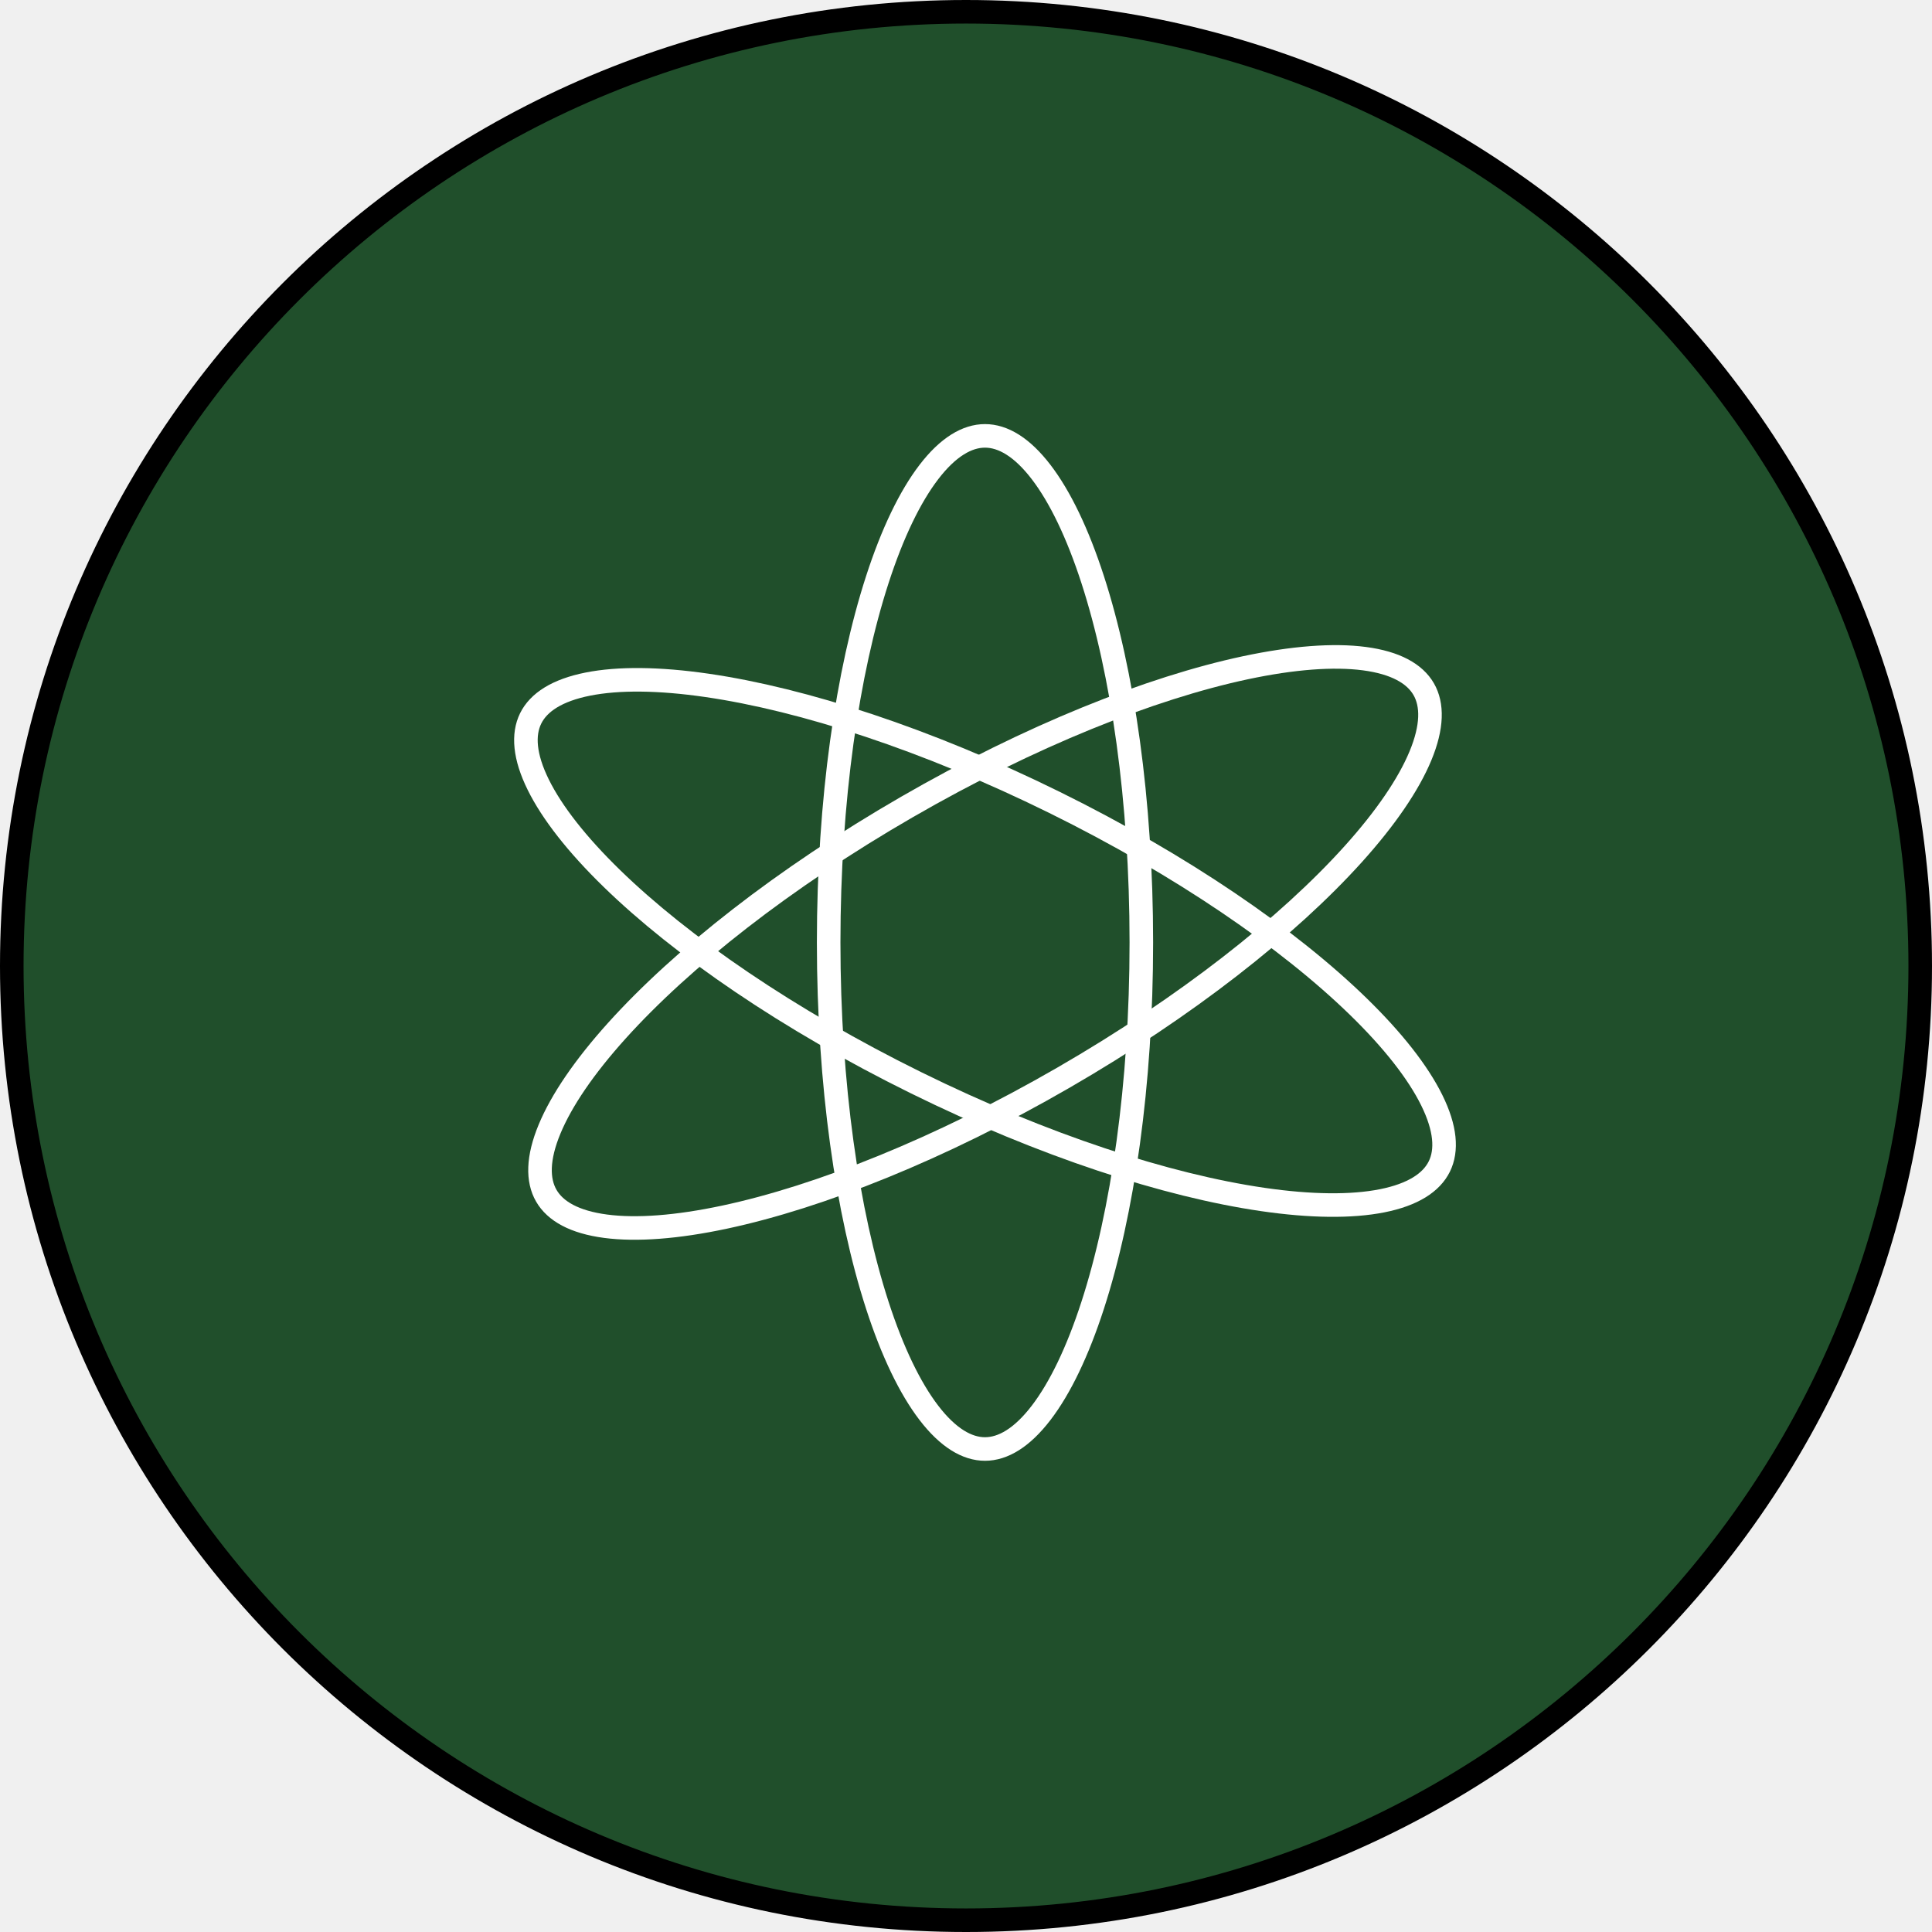
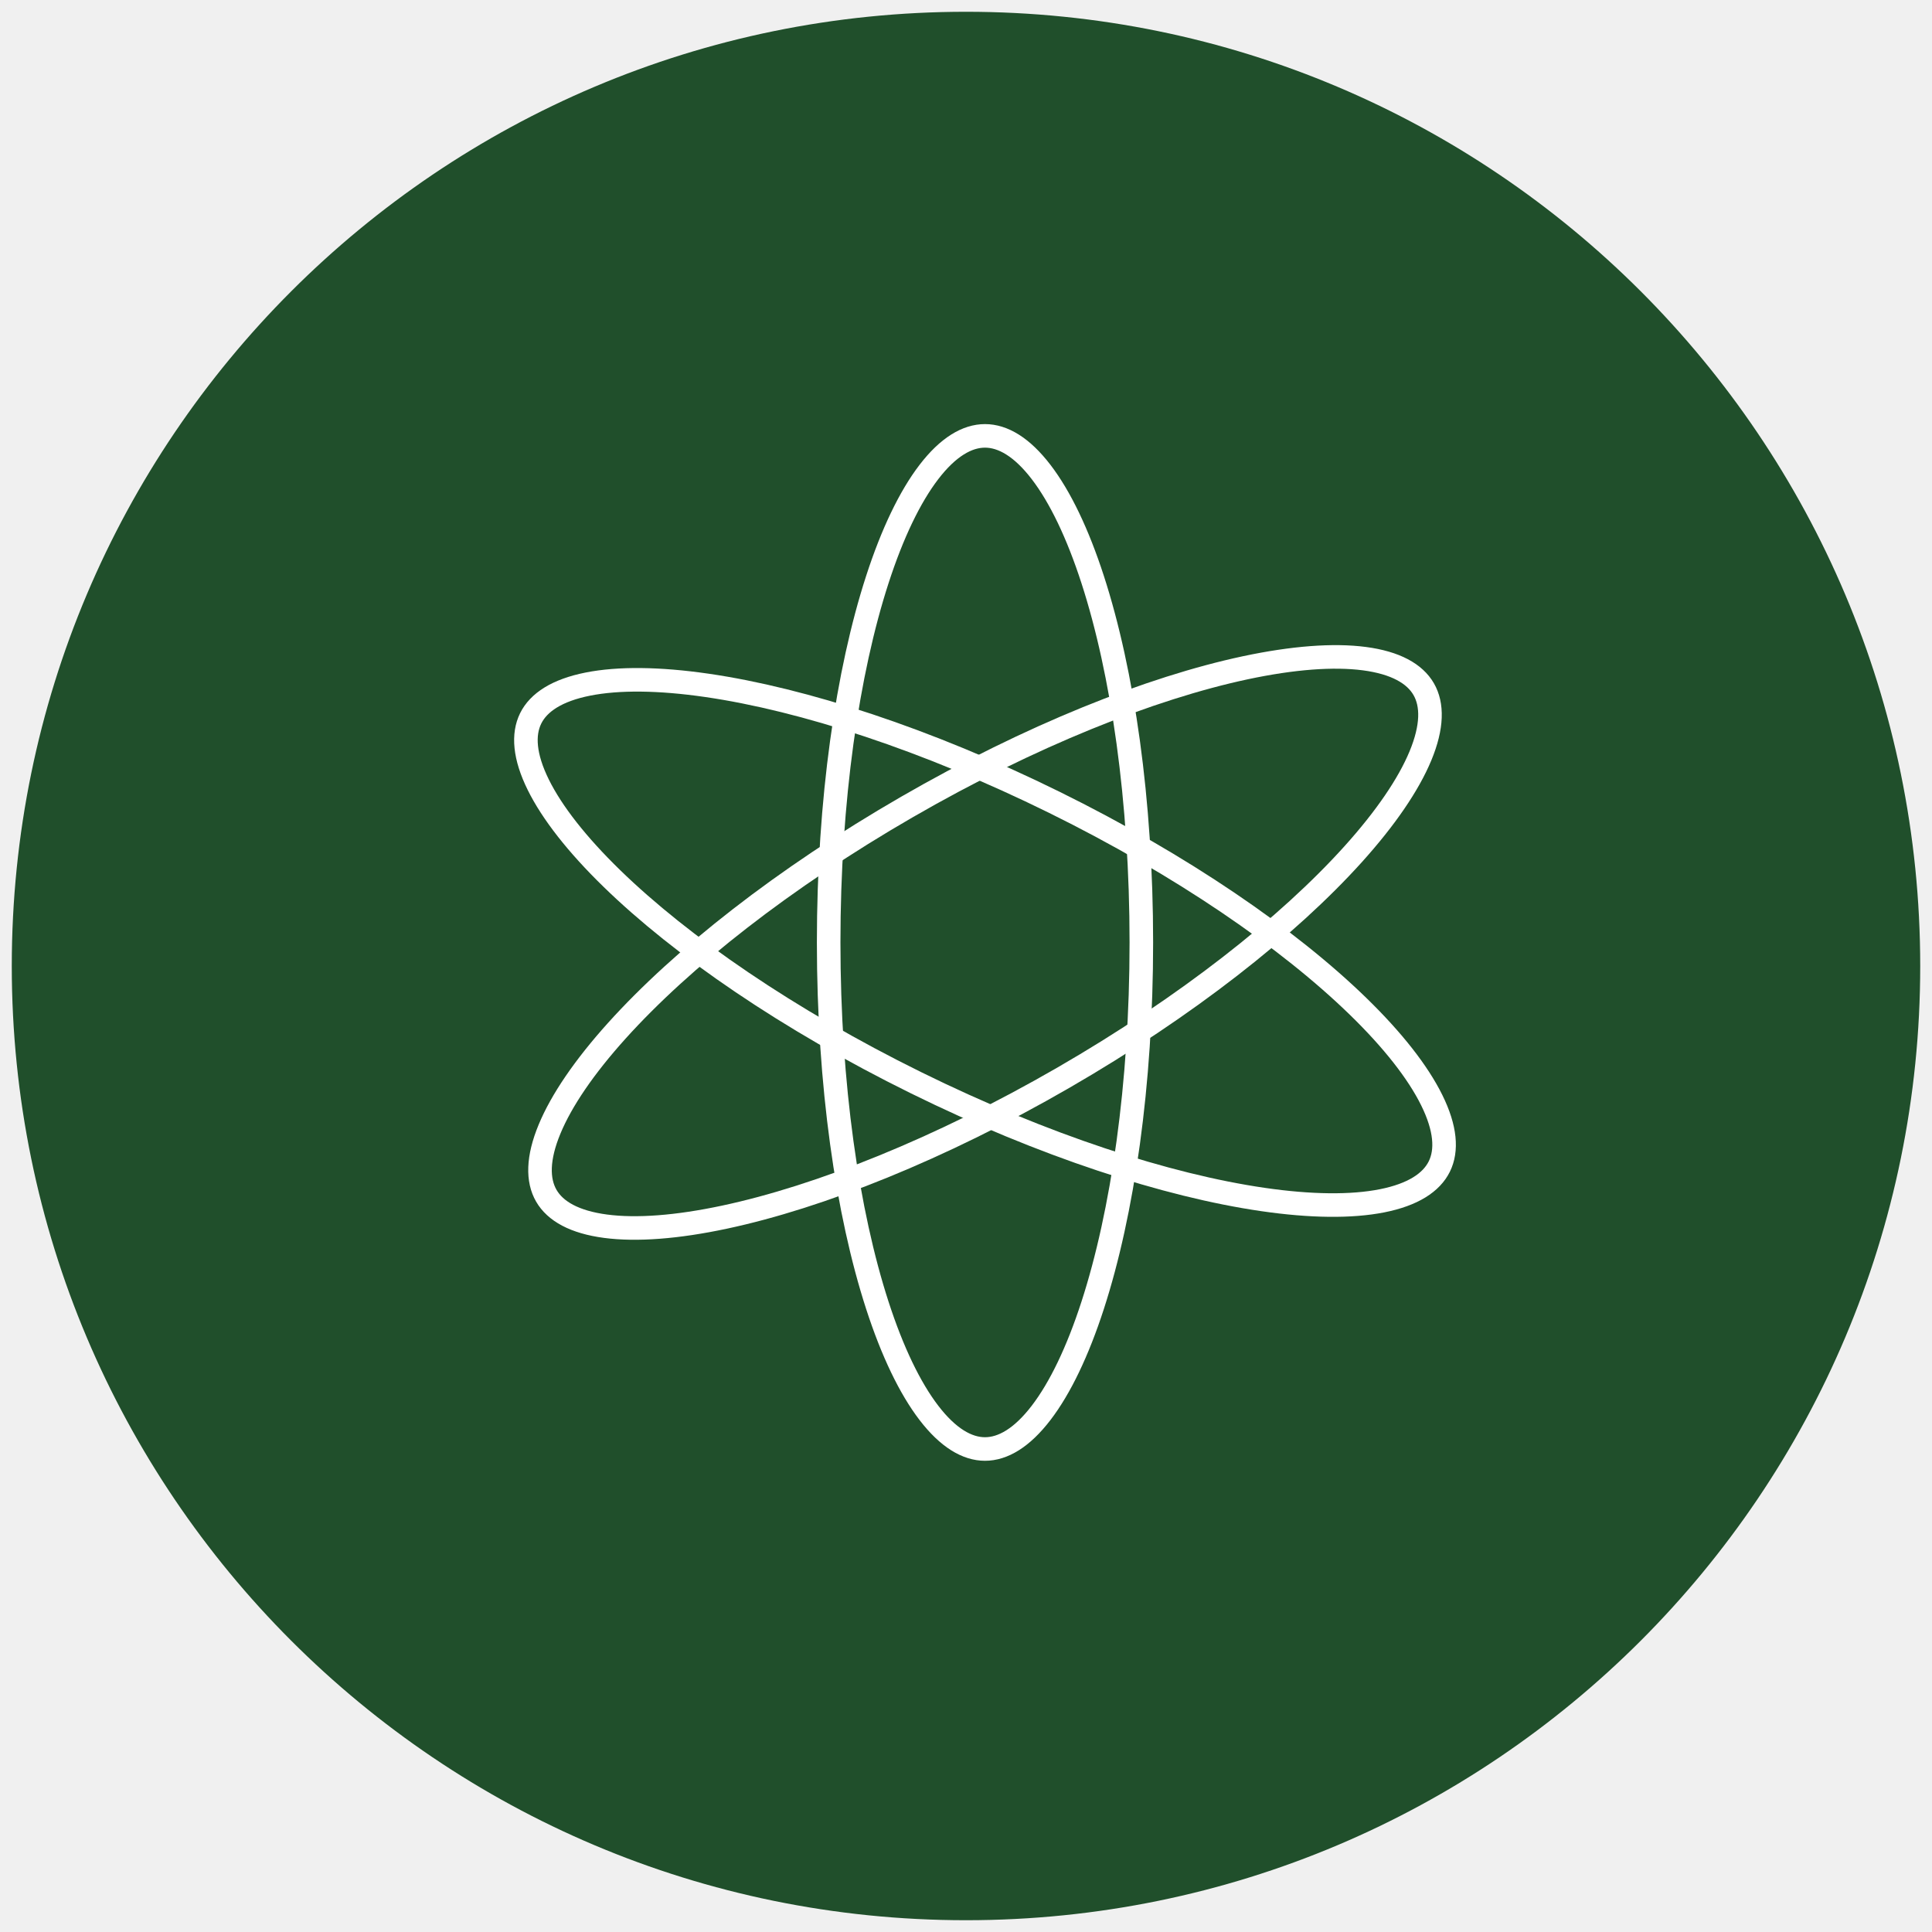
<svg xmlns="http://www.w3.org/2000/svg" width="82" height="82" viewBox="0 0 82 82" fill="none">
-   <circle cx="41" cy="41" r="40.5" fill="#204F2B" stroke="black" />
+   <circle cx="41" cy="41" r="40.5" fill="#204F2B" />
  <path d="M61.09 49.508C60.754 50.19 59.97 50.705 58.662 50.965C57.364 51.223 55.641 51.207 53.6 50.91C49.523 50.317 44.287 48.621 38.872 45.951C33.457 43.281 28.924 40.16 25.971 37.287C24.493 35.849 23.431 34.492 22.845 33.305C22.255 32.11 22.187 31.174 22.523 30.492C22.859 29.81 23.643 29.295 24.951 29.035C26.25 28.777 27.972 28.793 30.013 29.09C34.09 29.683 39.326 31.379 44.741 34.049C50.156 36.719 54.689 39.84 57.642 42.713C59.12 44.151 60.182 45.508 60.768 46.695C61.358 47.89 61.426 48.826 61.09 49.508Z" stroke="white" />
  <path d="M60.426 29.25C60.806 29.909 60.799 30.847 60.289 32.078C59.782 33.301 58.811 34.724 57.43 36.257C54.672 39.317 50.353 42.727 45.124 45.746C39.896 48.765 34.782 50.8 30.753 51.659C28.735 52.089 27.018 52.218 25.705 52.045C24.383 51.871 23.567 51.408 23.187 50.75C22.807 50.092 22.814 49.153 23.325 47.922C23.832 46.699 24.802 45.276 26.183 43.744C28.942 40.683 33.261 37.273 38.489 34.254C43.718 31.235 48.831 29.2 52.86 28.341C54.878 27.912 56.596 27.783 57.908 27.955C59.23 28.129 60.046 28.592 60.426 29.25Z" stroke="white" />
  <path d="M41.806 18.5C42.567 18.5 43.376 18.975 44.187 20.033C44.993 21.084 45.74 22.636 46.376 24.598C47.647 28.517 48.442 33.962 48.442 40C48.442 46.038 47.647 51.483 46.376 55.402C45.74 57.364 44.993 58.916 44.187 59.967C43.376 61.025 42.567 61.5 41.806 61.5C41.046 61.5 40.237 61.025 39.426 59.967C38.62 58.916 37.873 57.364 37.237 55.402C35.966 51.483 35.171 46.038 35.171 40C35.171 33.962 35.966 28.517 37.237 24.598C37.873 22.636 38.62 21.084 39.426 20.033C40.237 18.975 41.046 18.5 41.806 18.5Z" stroke="white" />
</svg>
